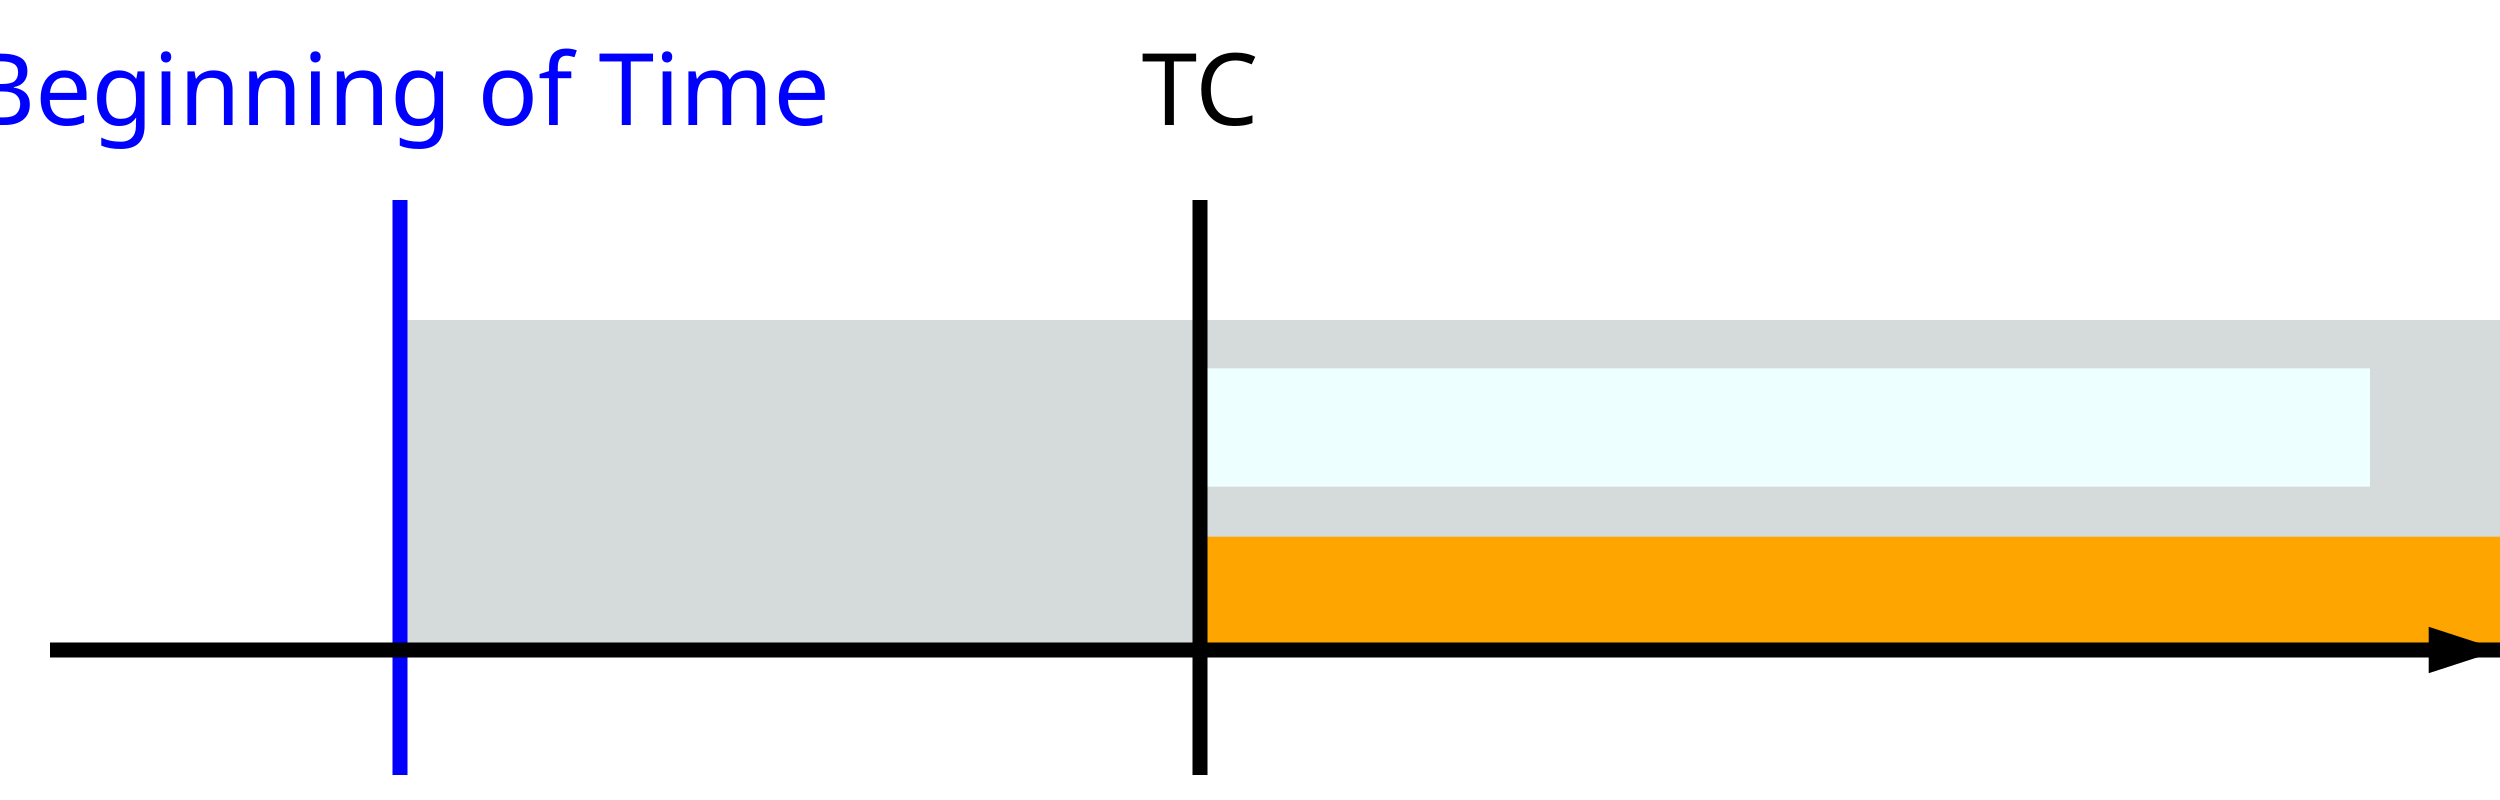
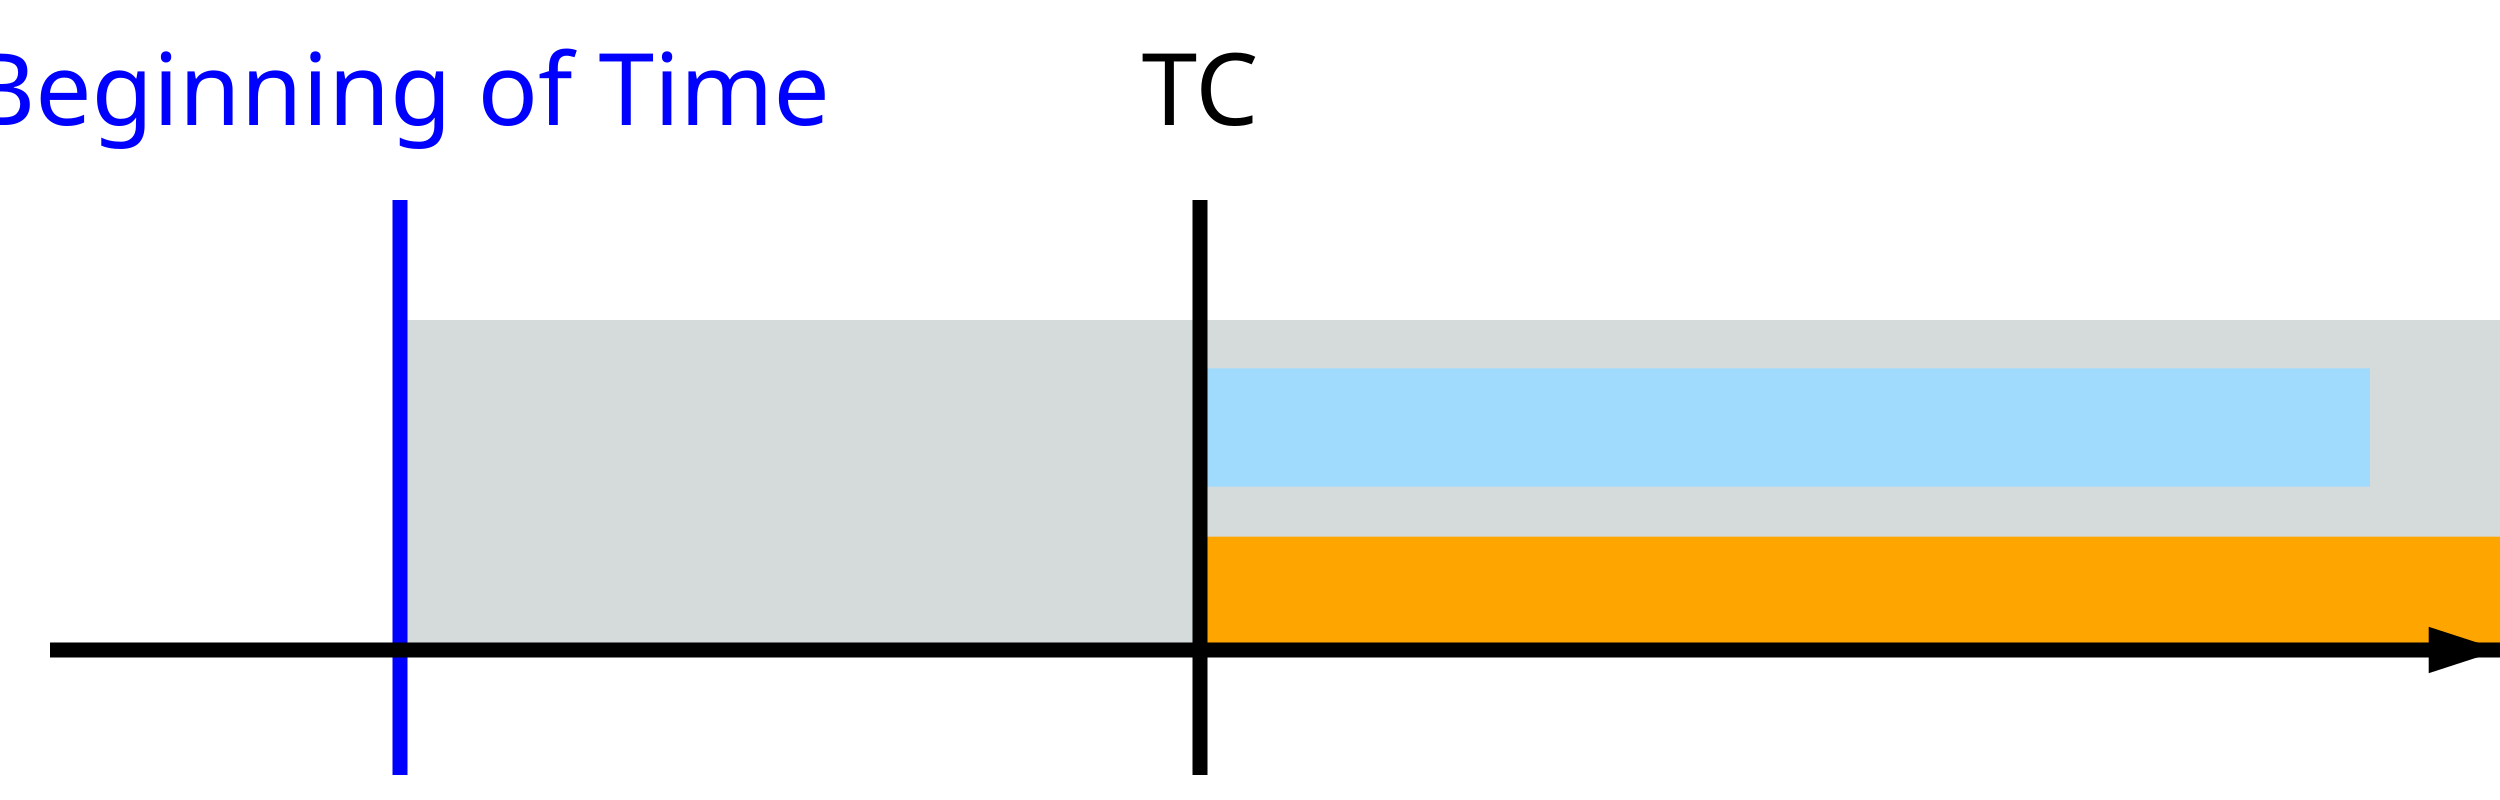
<svg xmlns="http://www.w3.org/2000/svg" width="500px" height="160px">
  <pattern id="dottedPattern" x="10" y="9" width="10" height="10" patternUnits="userSpaceOnUse">
    <circle cx="6" cy="6" r="3" style="stroke: none; fill: orange" />
  </pattern>
  <rect x="80" y="65" width="420" height="65" stroke="#D5DBDB" stroke-width="2" fill="#D5DBDB " />
-   <rect x="240" y="74.667" width="233" height="21.667" stroke="#eeffff" stroke-width="2" fill="#eeffff " />
+   <rect x="240" y="74.667" width="233" height="21.667" stroke="#a0dbfd" stroke-width="2" fill="#a0dbfd " />
  <rect x="240" y="108.333" width="260" height="21.667" stroke="orange" stroke-width="2" fill="orange " />
  <line x1="80" y1="40" x2="80" y2="155" stroke="blue" stroke-width="3" />
  <text x="80" y="25" font-family="sans-serif" font-size="20px" font-weight="normal" text-anchor="middle" alignment-baseline="middle" fill="blue">Beginning of Time</text>
  <line x1="240" y1="40" x2="240" y2="155" stroke="black" stroke-width="3" />
  <text x="240" y="25" font-family="sans-serif" font-size="20px" font-weight="normal" text-anchor="middle" alignment-baseline="middle" fill="black">TC</text>
  <path d="M 10 130 h 500" stroke="#000" stroke-width="3" fill="none" />
  <path d="M 500 130 l -14.26 4.64v -9.28z" stroke="#000" stroke-width="0" />
</svg>
